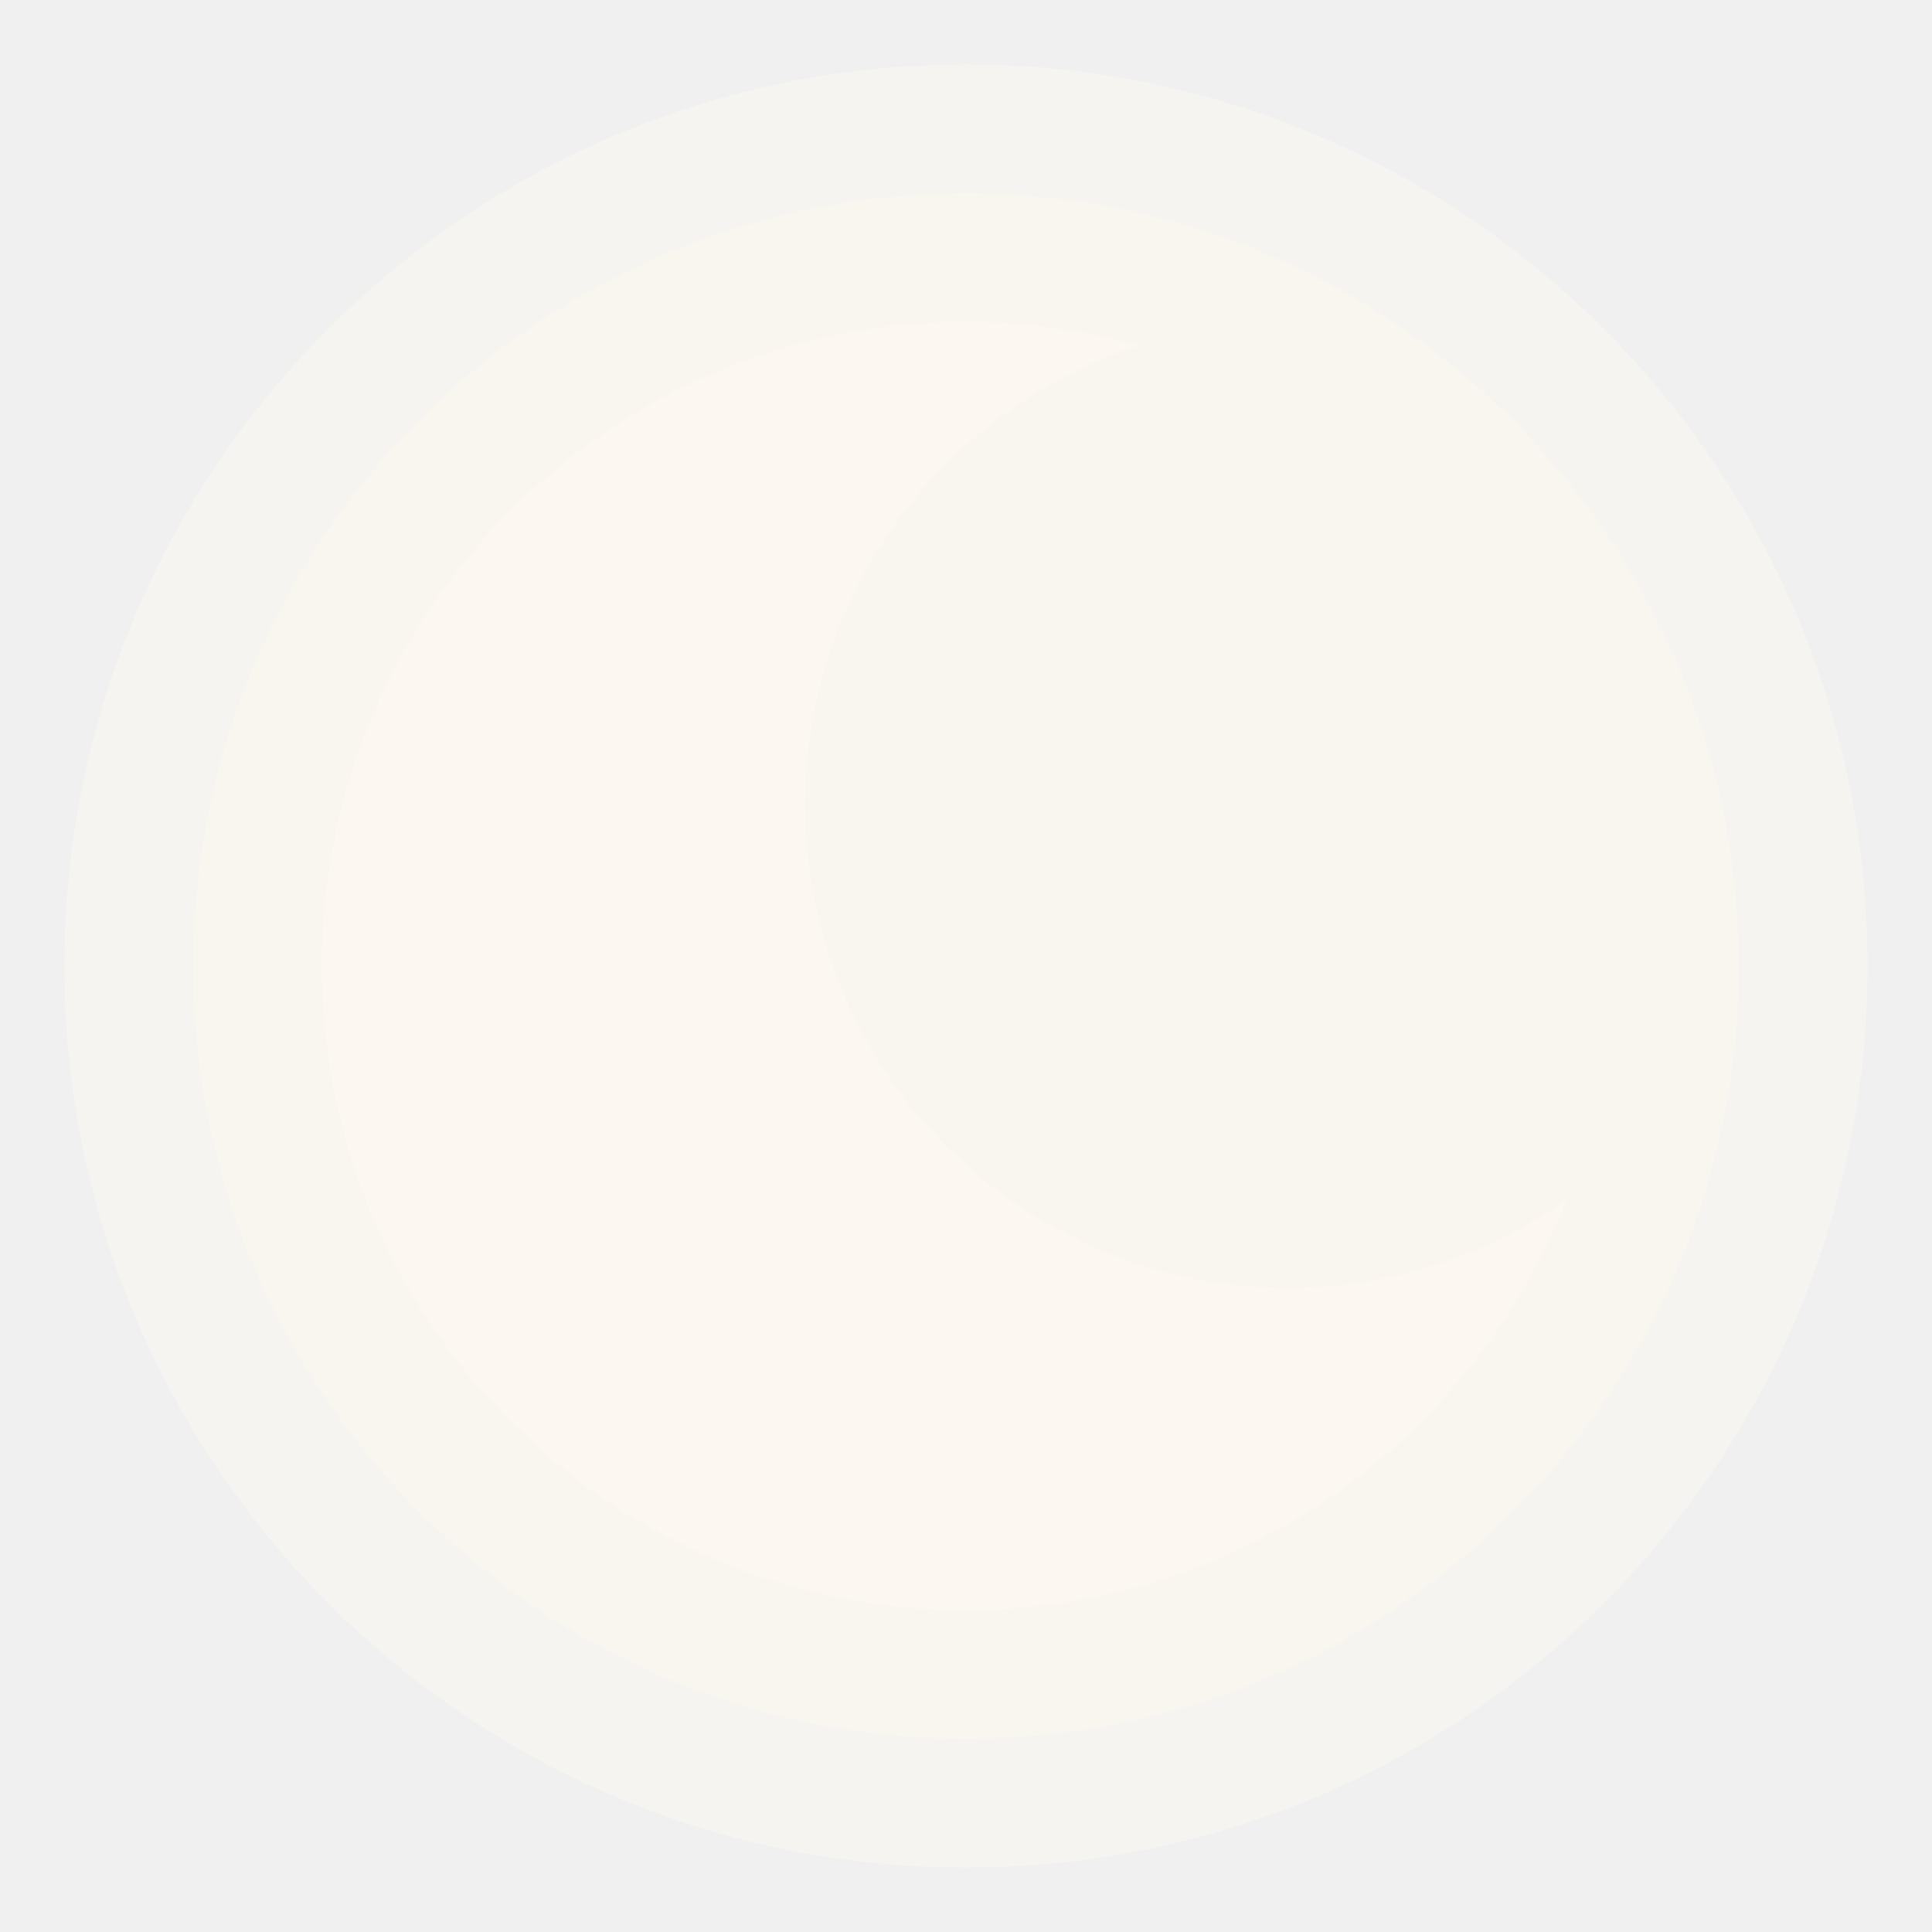
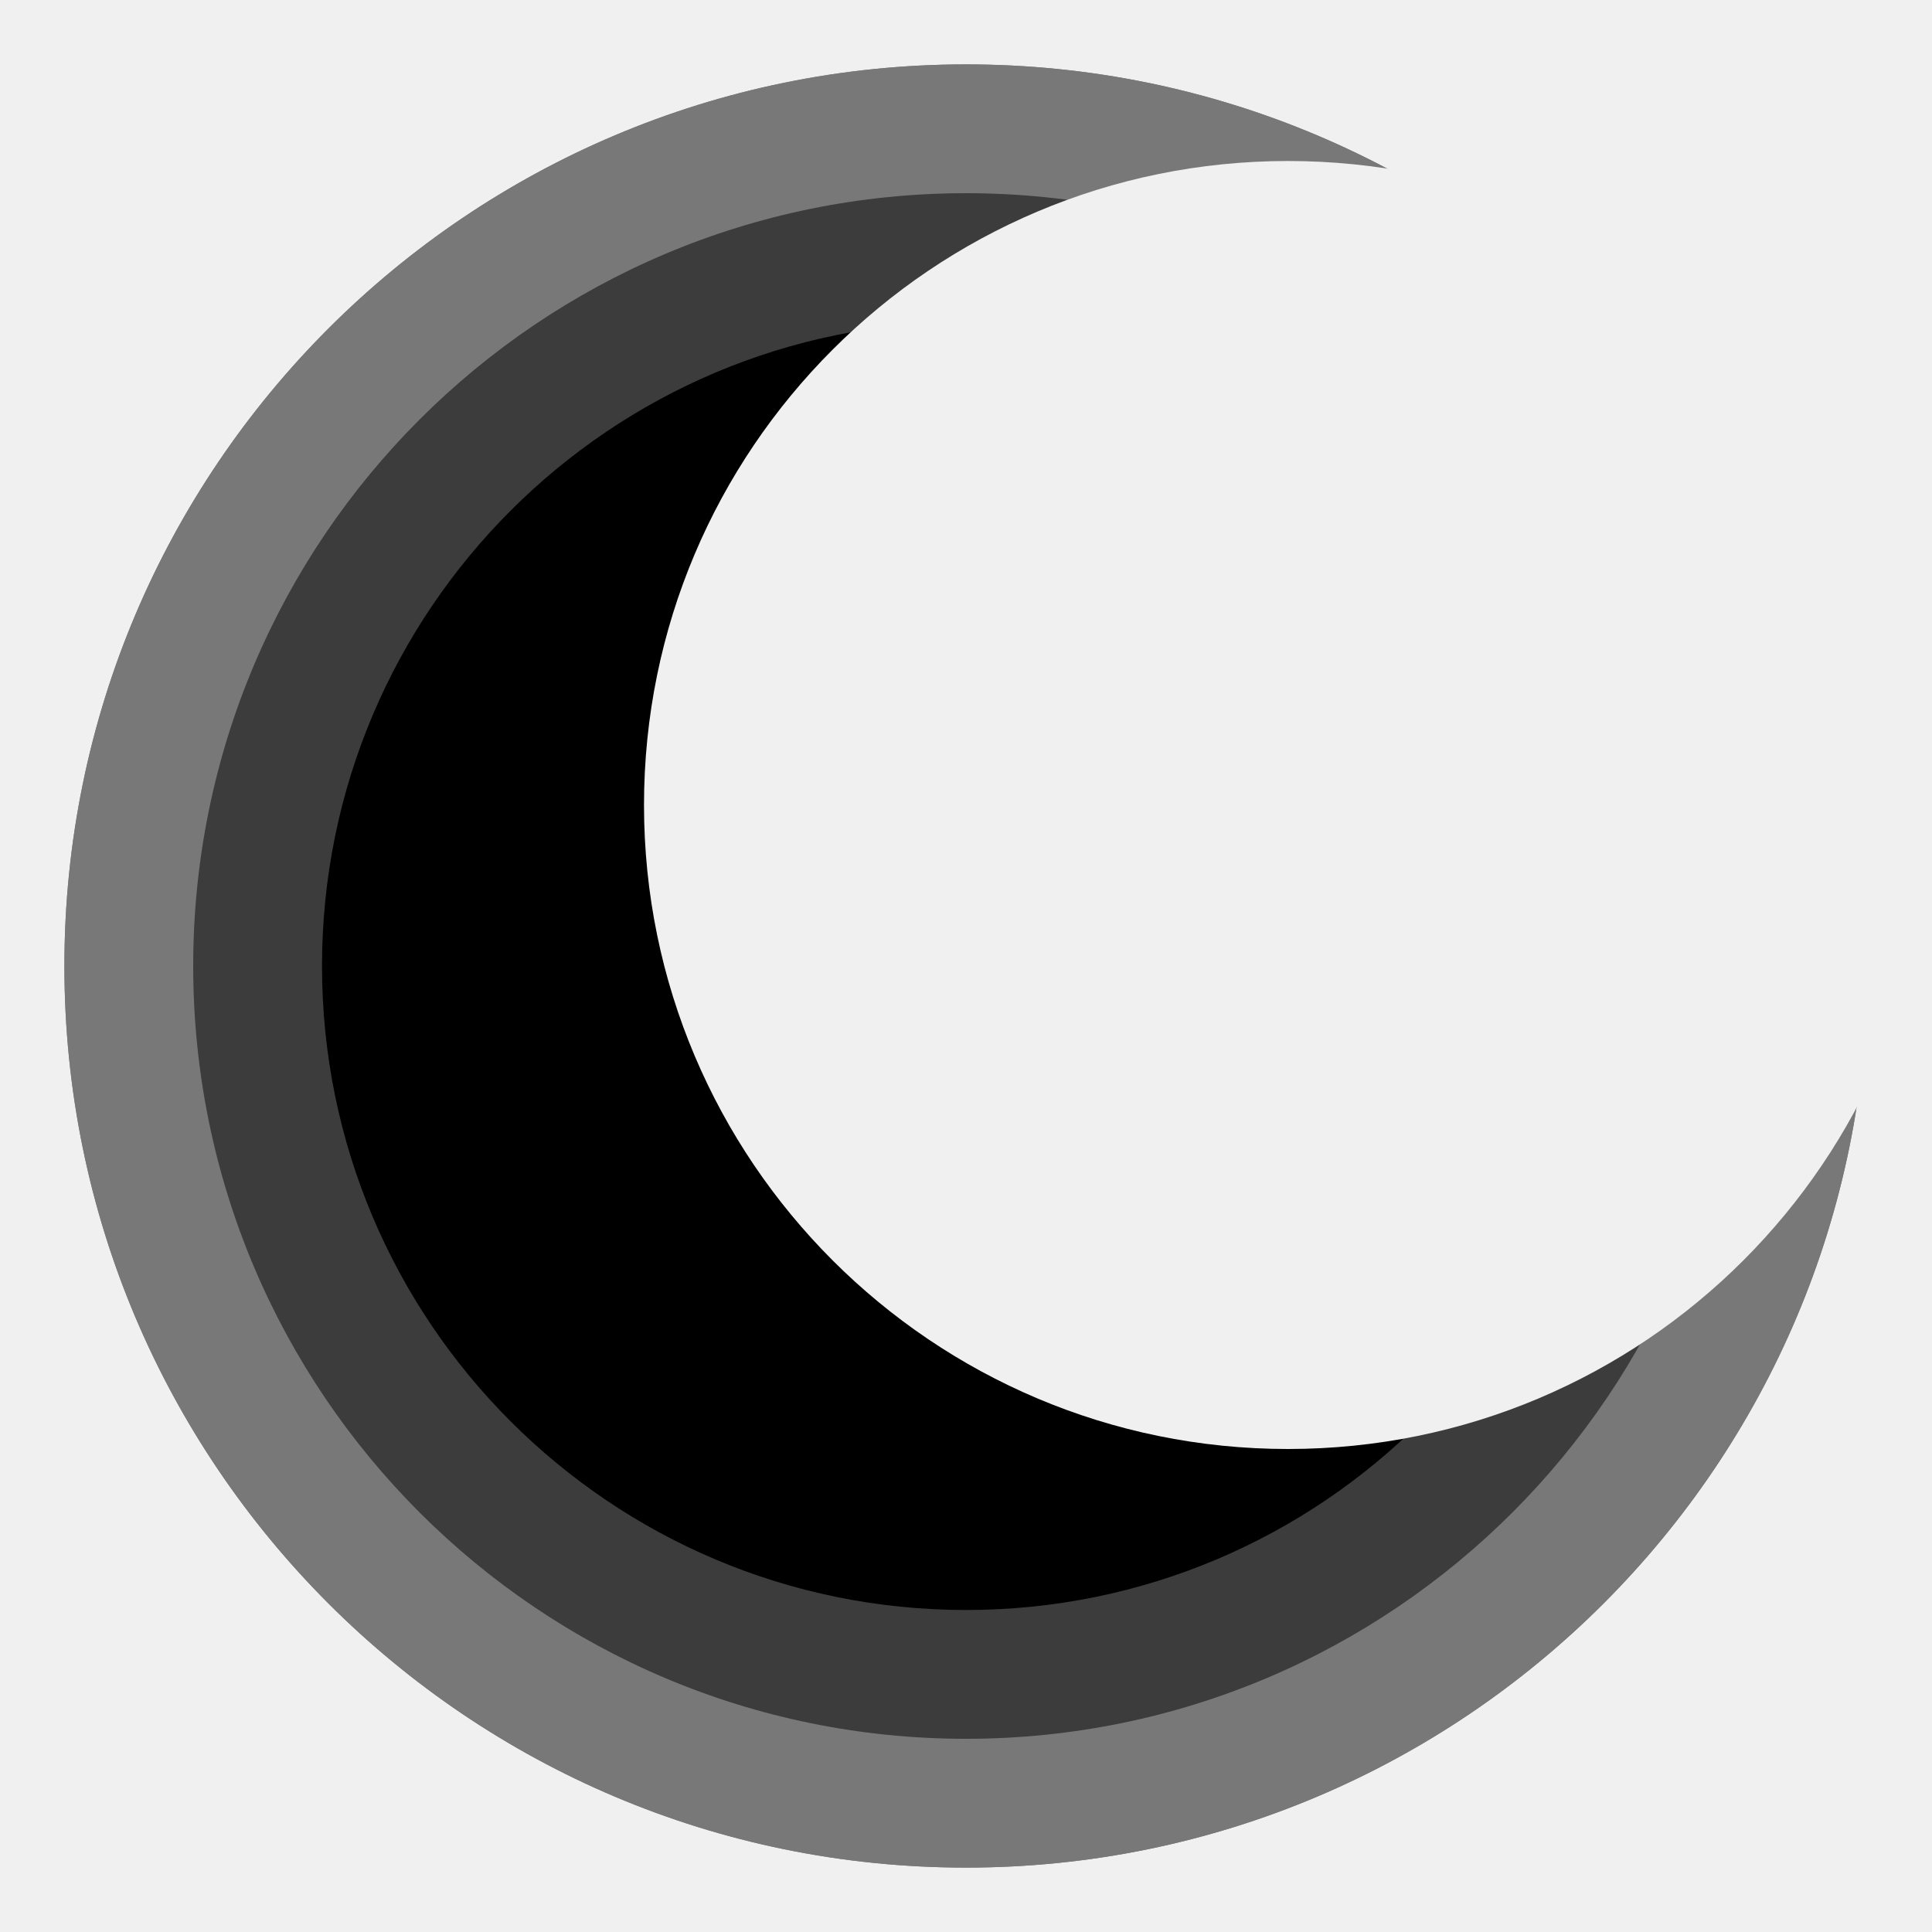
<svg xmlns="http://www.w3.org/2000/svg" width="100%" height="100%" viewBox="0 0 600 600" version="1.1" xml:space="preserve" style="fill-rule:evenodd;clip-rule:evenodd;stroke-linejoin:round;stroke-miterlimit:2;">
  <defs>
-     <mask id="moon-mask">
-       <rect width="100%" height="100%" fill="white" />
-       <circle id="moon-hole" cx="400" cy="250" r="150" fill="black" />
+     <mask id="mask">
+       <rect id="background-mask" width="100%" height="100%" fill="white" />
+       <circle id="sun-ray-mask" cx="300" cy="300" r="280" fill="black" style="fill-opacity:0.5;" />
+       <circle id="sun-ray-mask" cx="300" cy="300" r="240" fill="white" style="fill-opacity:0.5;" />
+       <circle id="sun-body-mask" cx="300" cy="300" r="200" fill="white" />
+       <circle id="moon-hole-mask" cx="400" cy="250" r="200" fill="black" />
    </mask>
  </defs>
  <g id="sun-group">
-     <circle id="sun-ray" cx="300" cy="300" r="280" style="fill:rgb(252,248,241);fill-opacity:0.5;" />
-     <circle id="sun-ray" cx="300" cy="300" r="240" style="fill:rgb(252,248,241);fill-opacity:0.5;" />
-     <circle id="main" cx="300" cy="300" r="200" style="fill:rgb(252,248,241);" mask="url(#moon-mask)" />
+     <circle id="main" cx="300" cy="300" r="280" mask="url(#mask)" />
  </g>
</svg>
